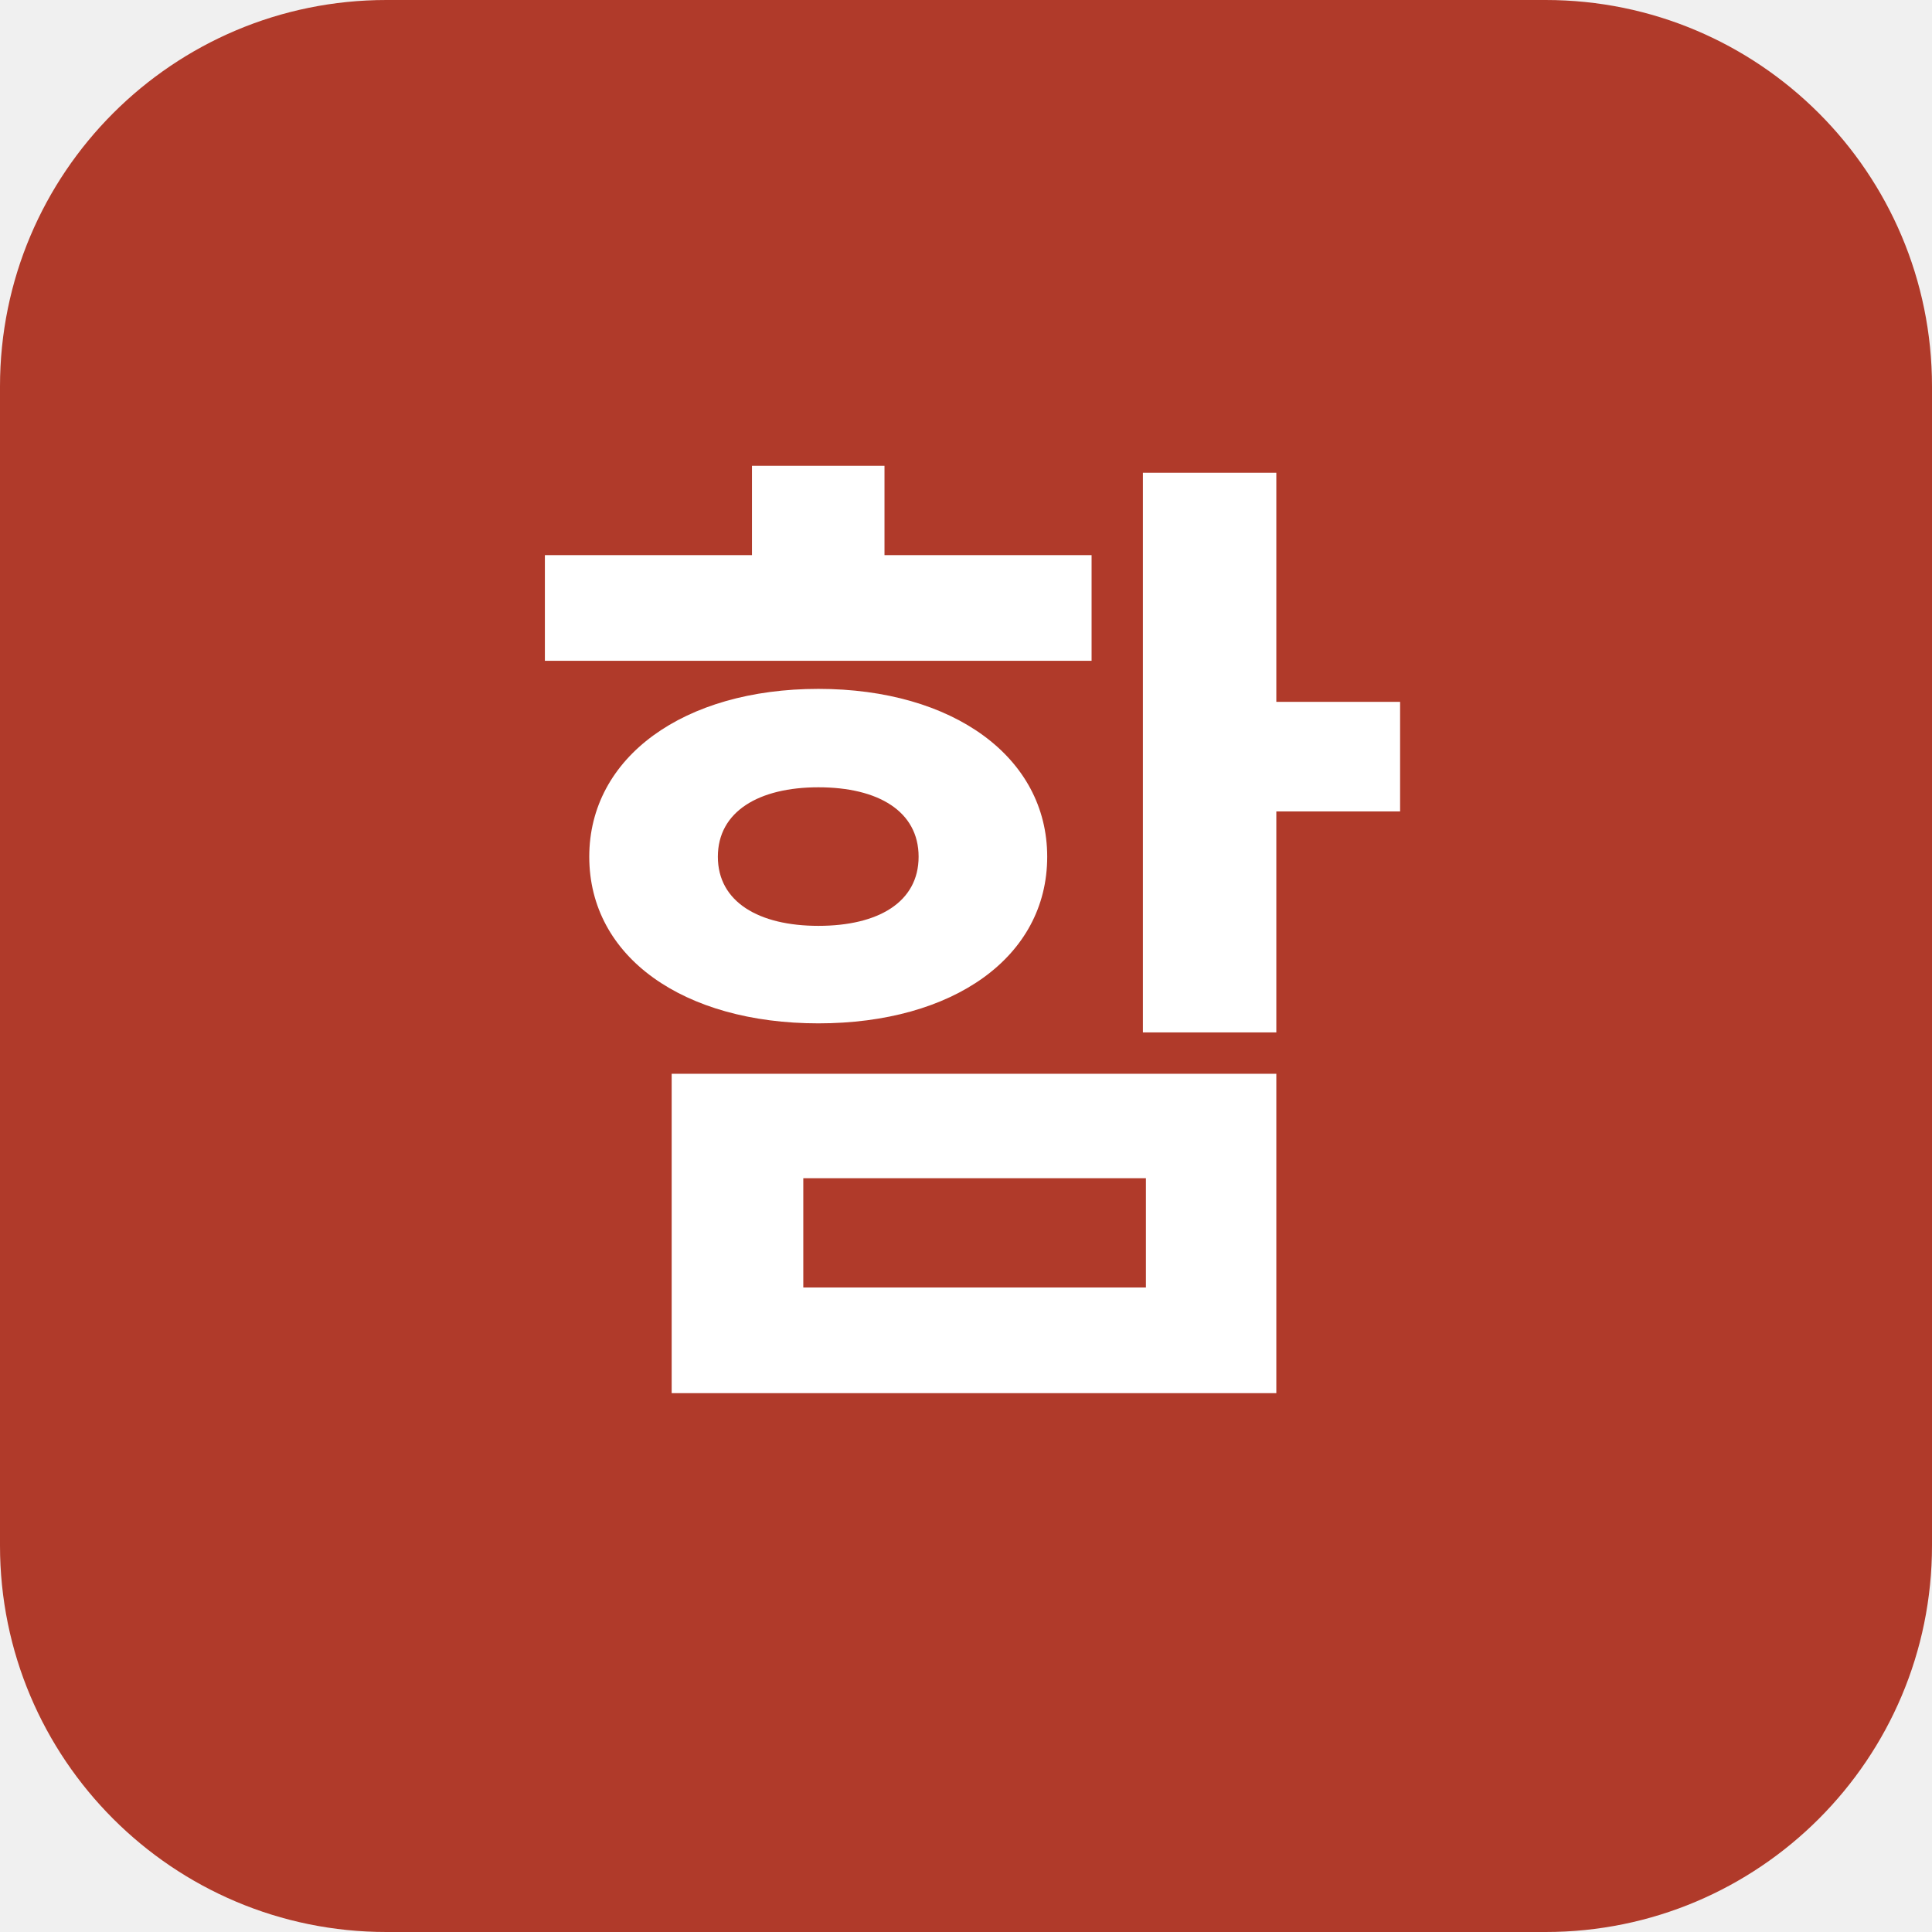
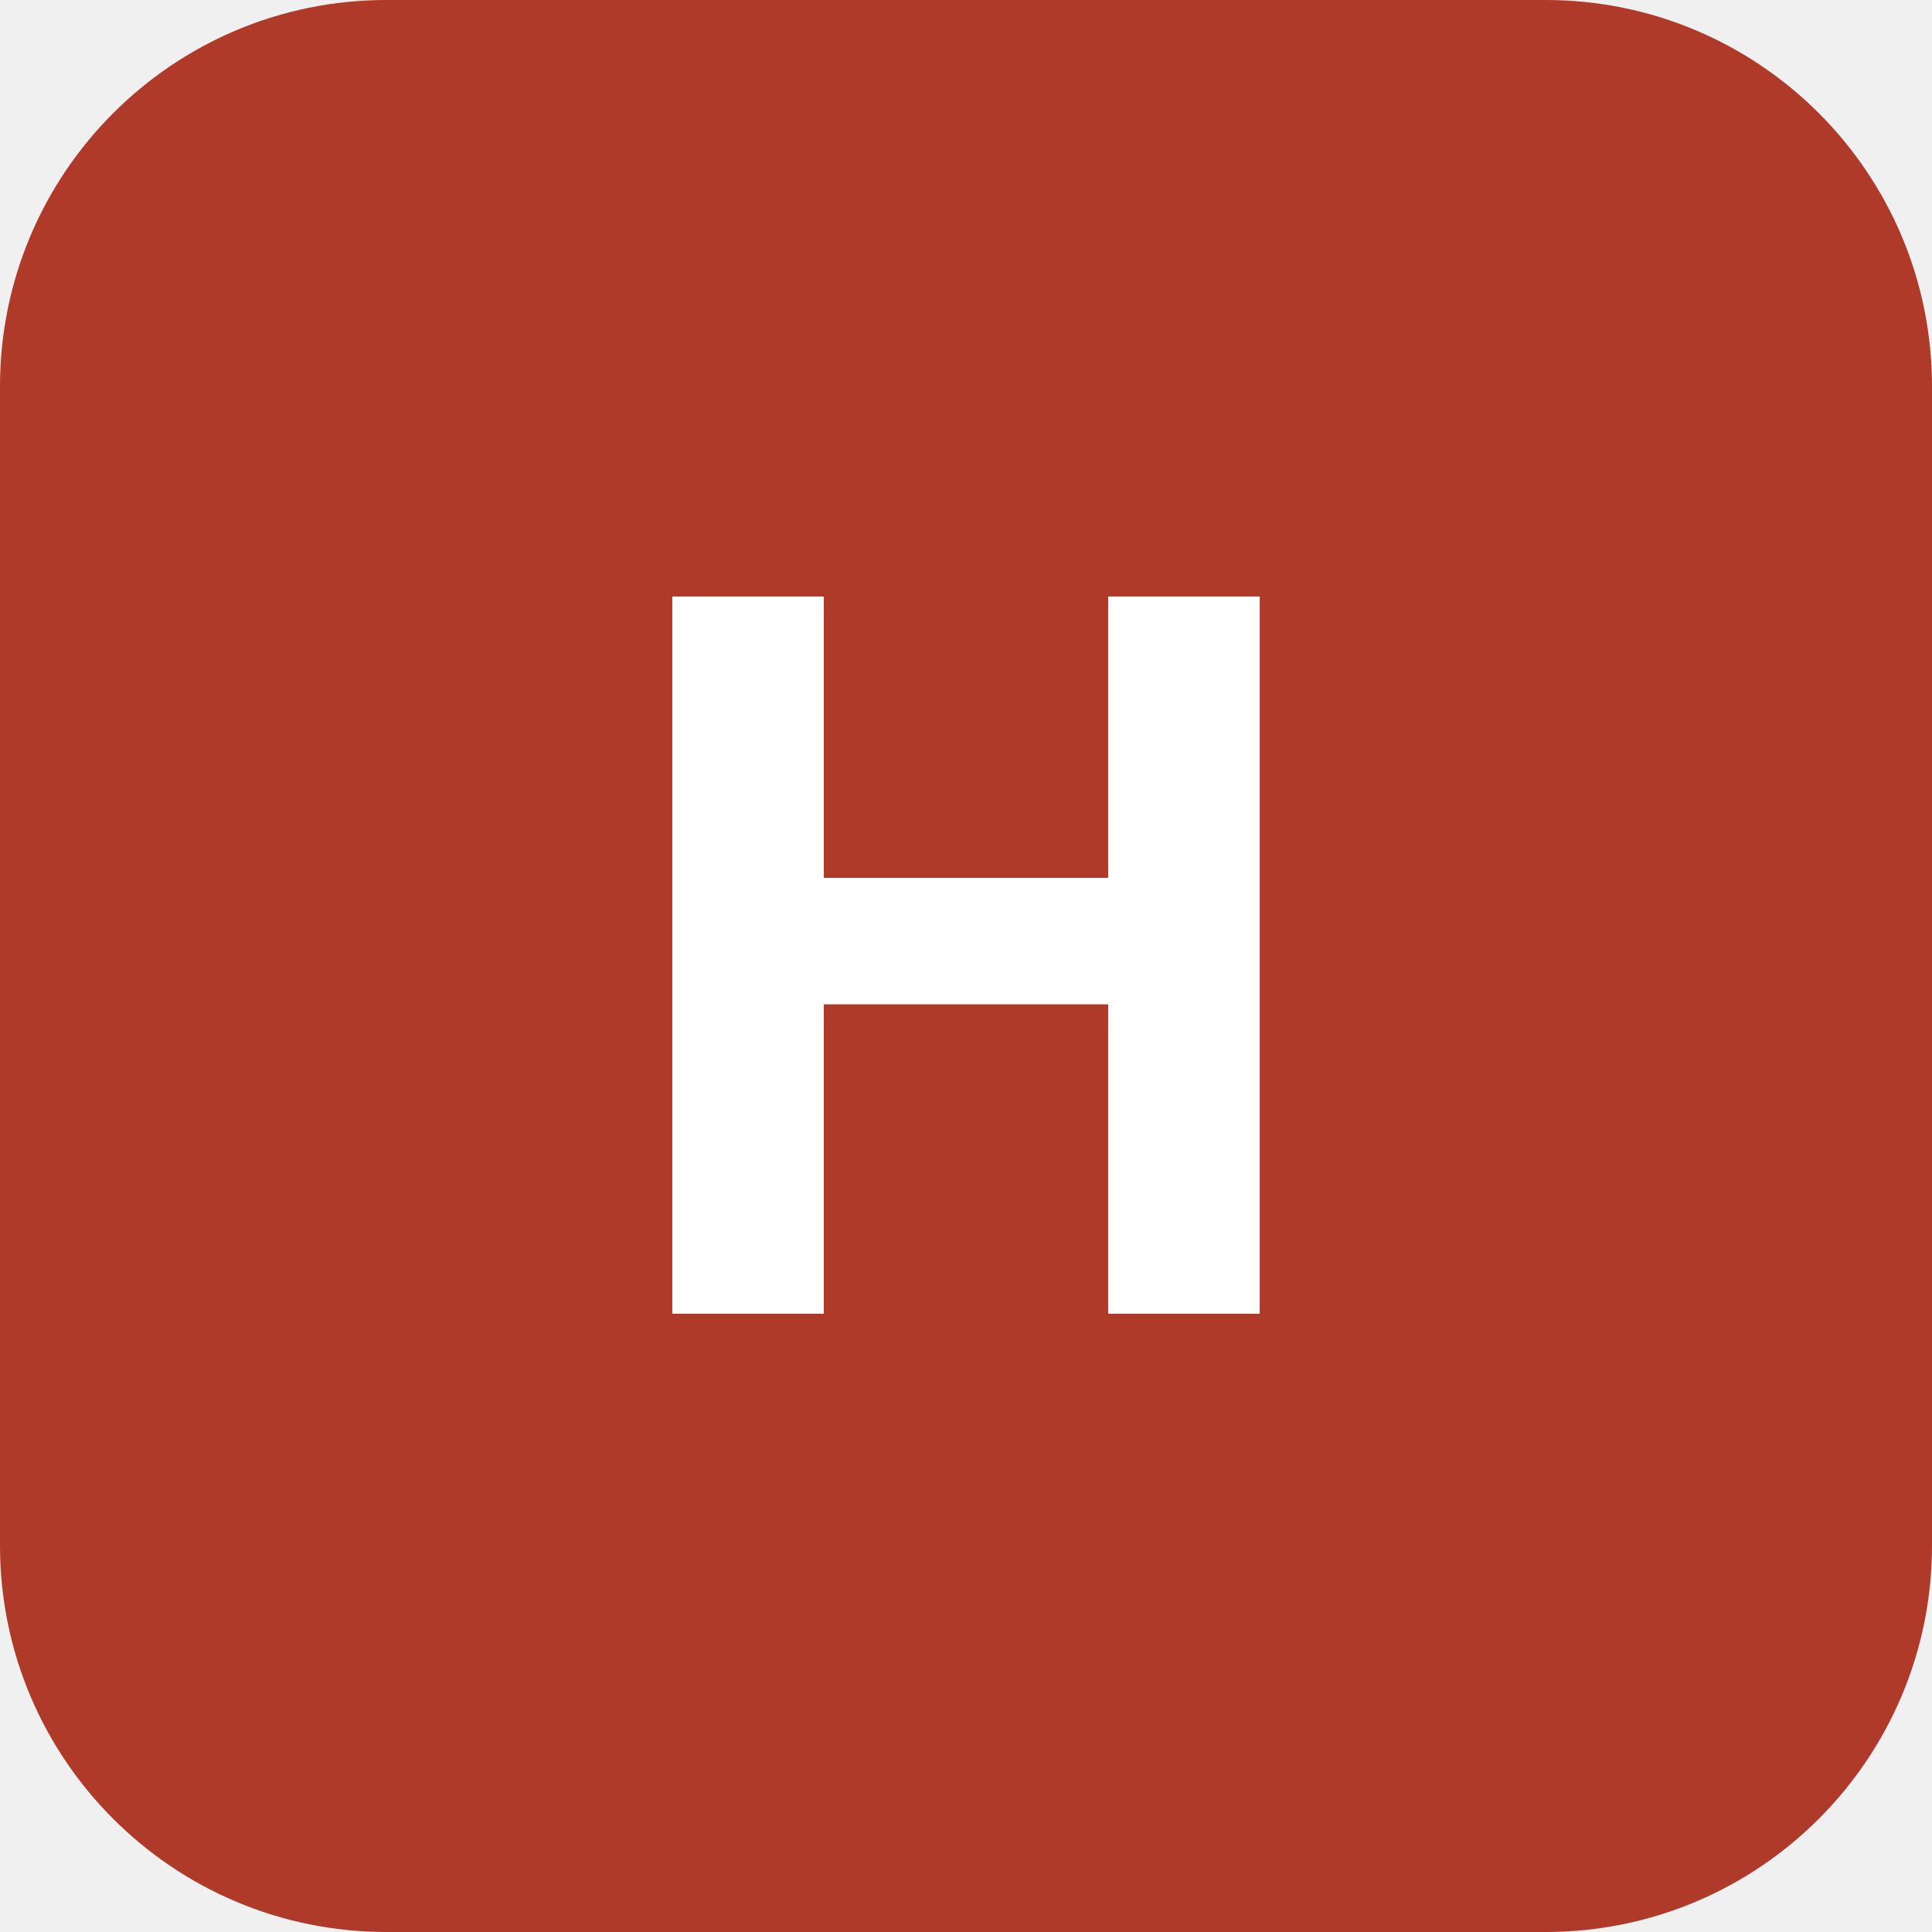
<svg xmlns="http://www.w3.org/2000/svg" viewBox="0 0 100 100">
  <rect width="100" height="100" rx="20" fill="#B03A2A" />
-   <text x="50" y="68" font-size="52" font-family="sans-serif" font-weight="800" fill="#fff" text-anchor="middle">함</text>
+   <text x="50" y="68" font-size="52" font-family="sans-serif" font-weight="800" fill="#fff" text-anchor="middle">H</text>
</svg>
